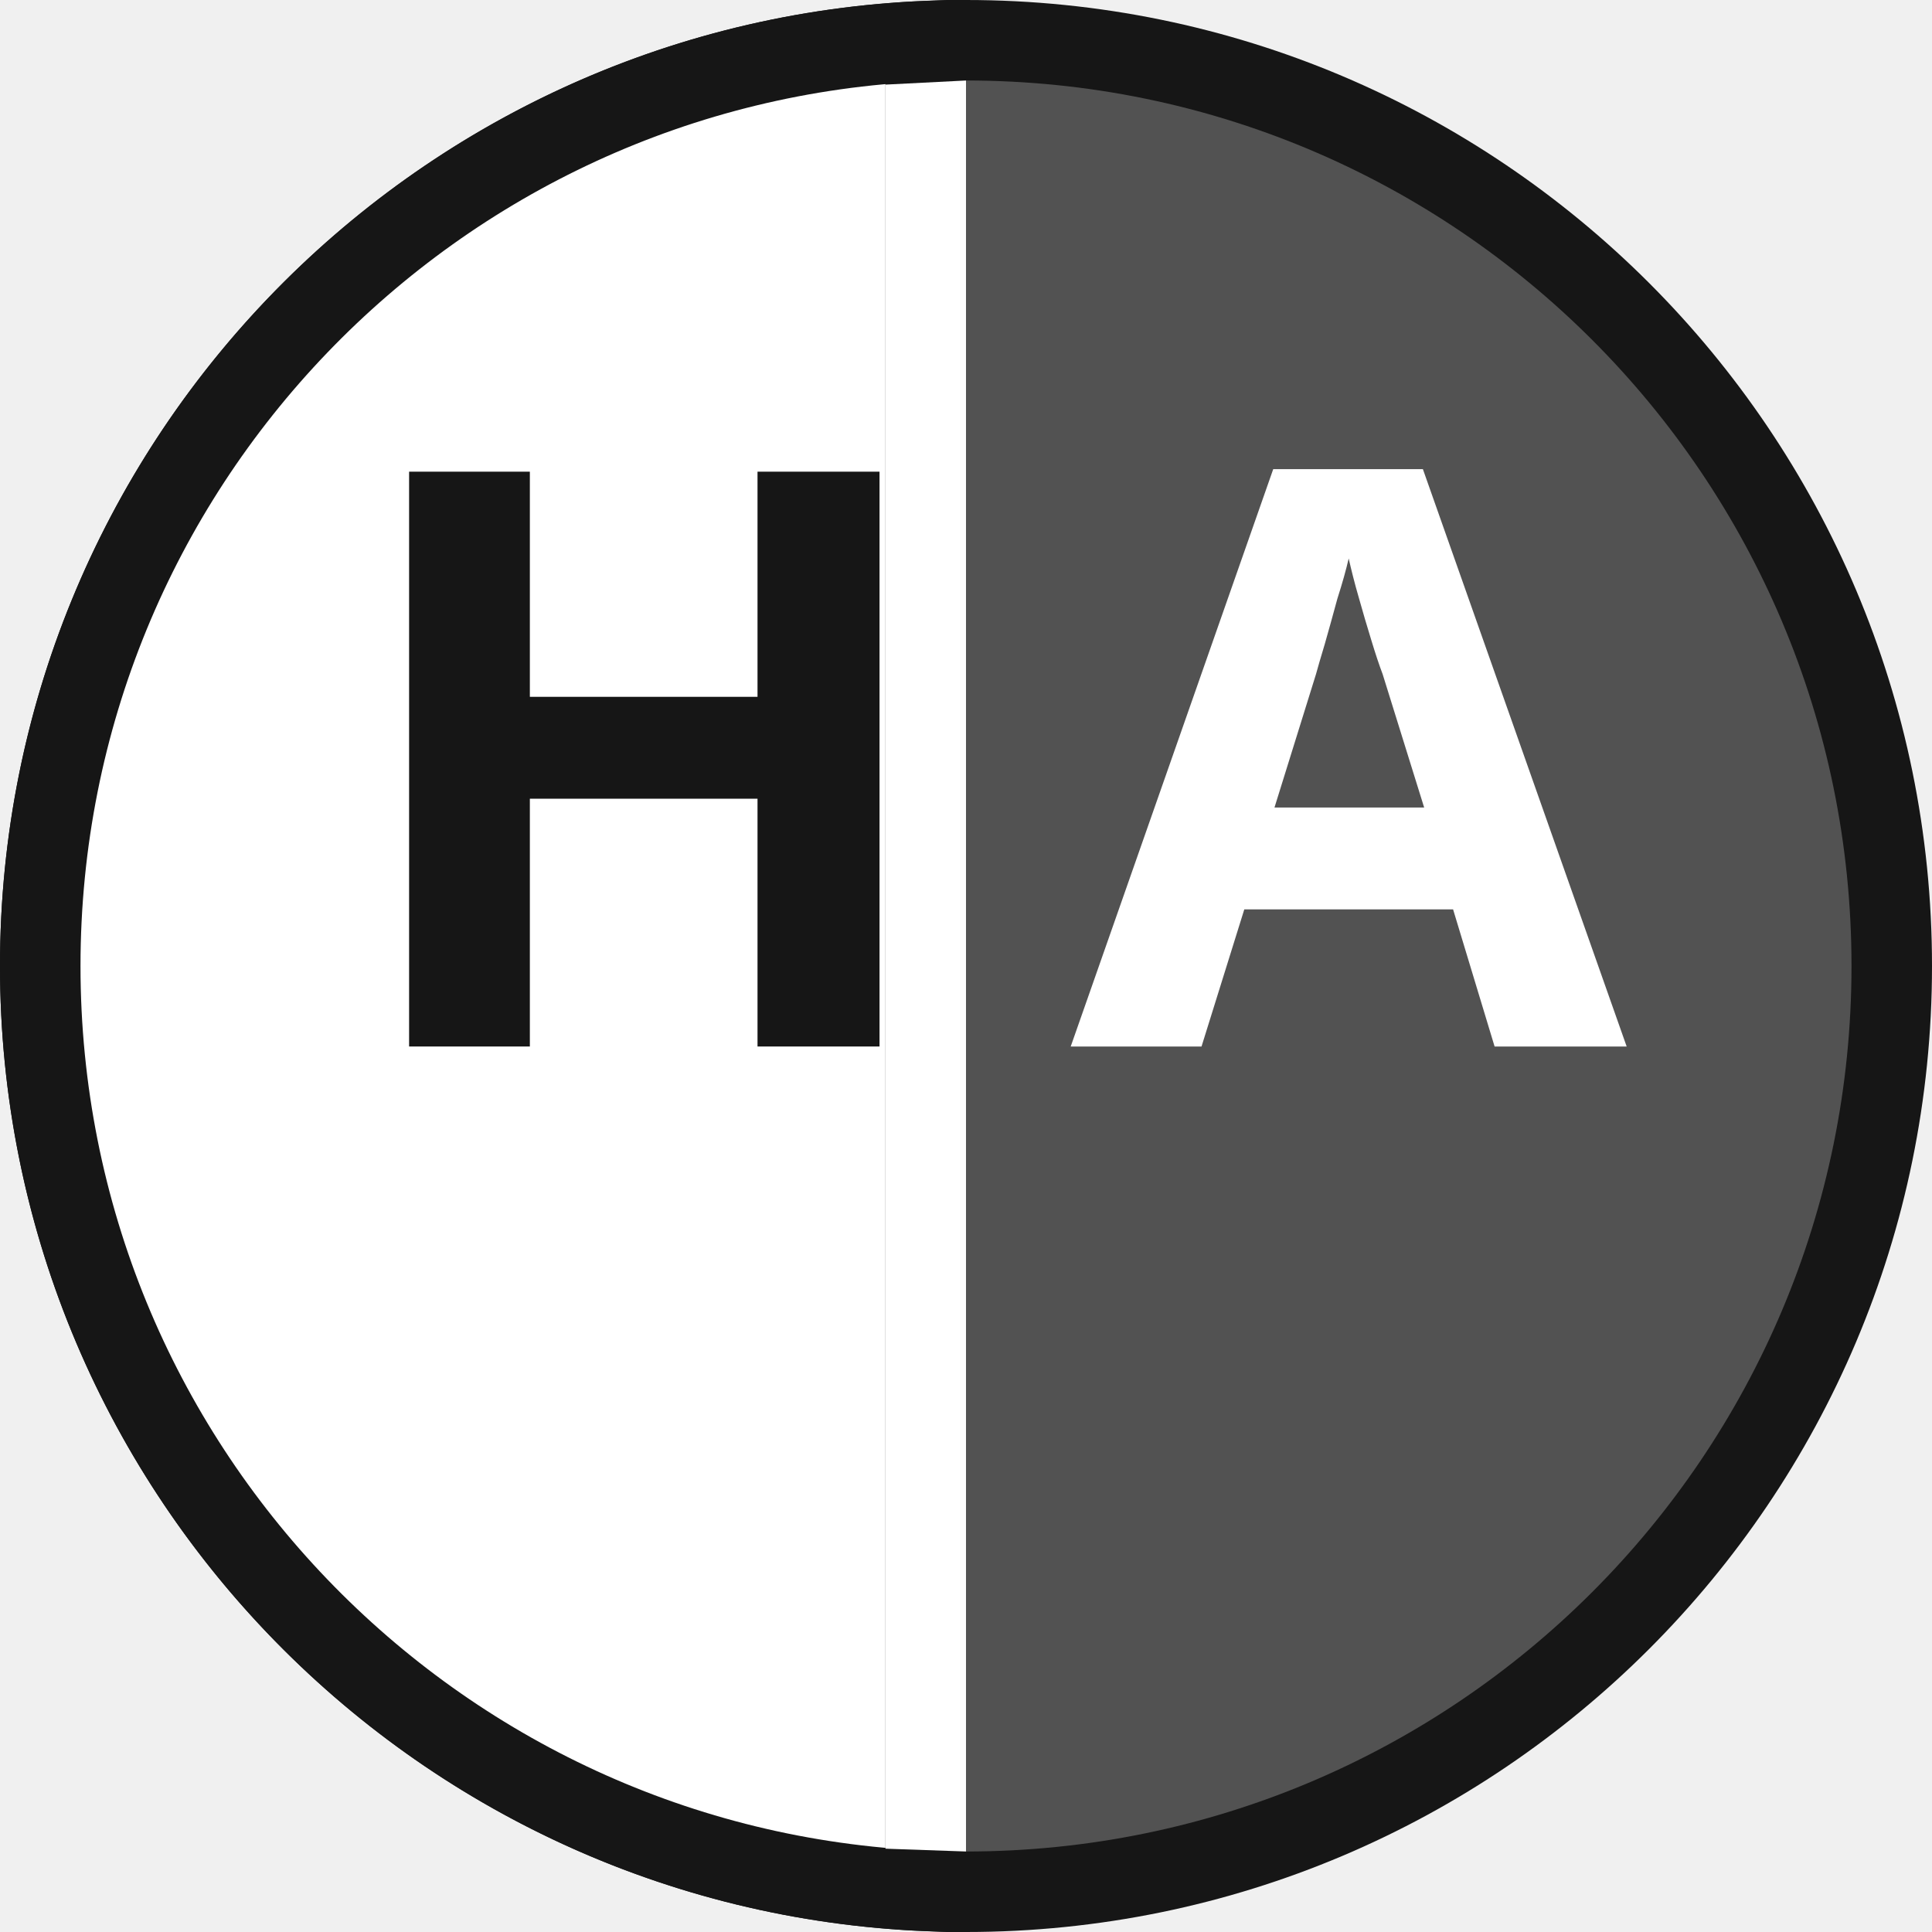
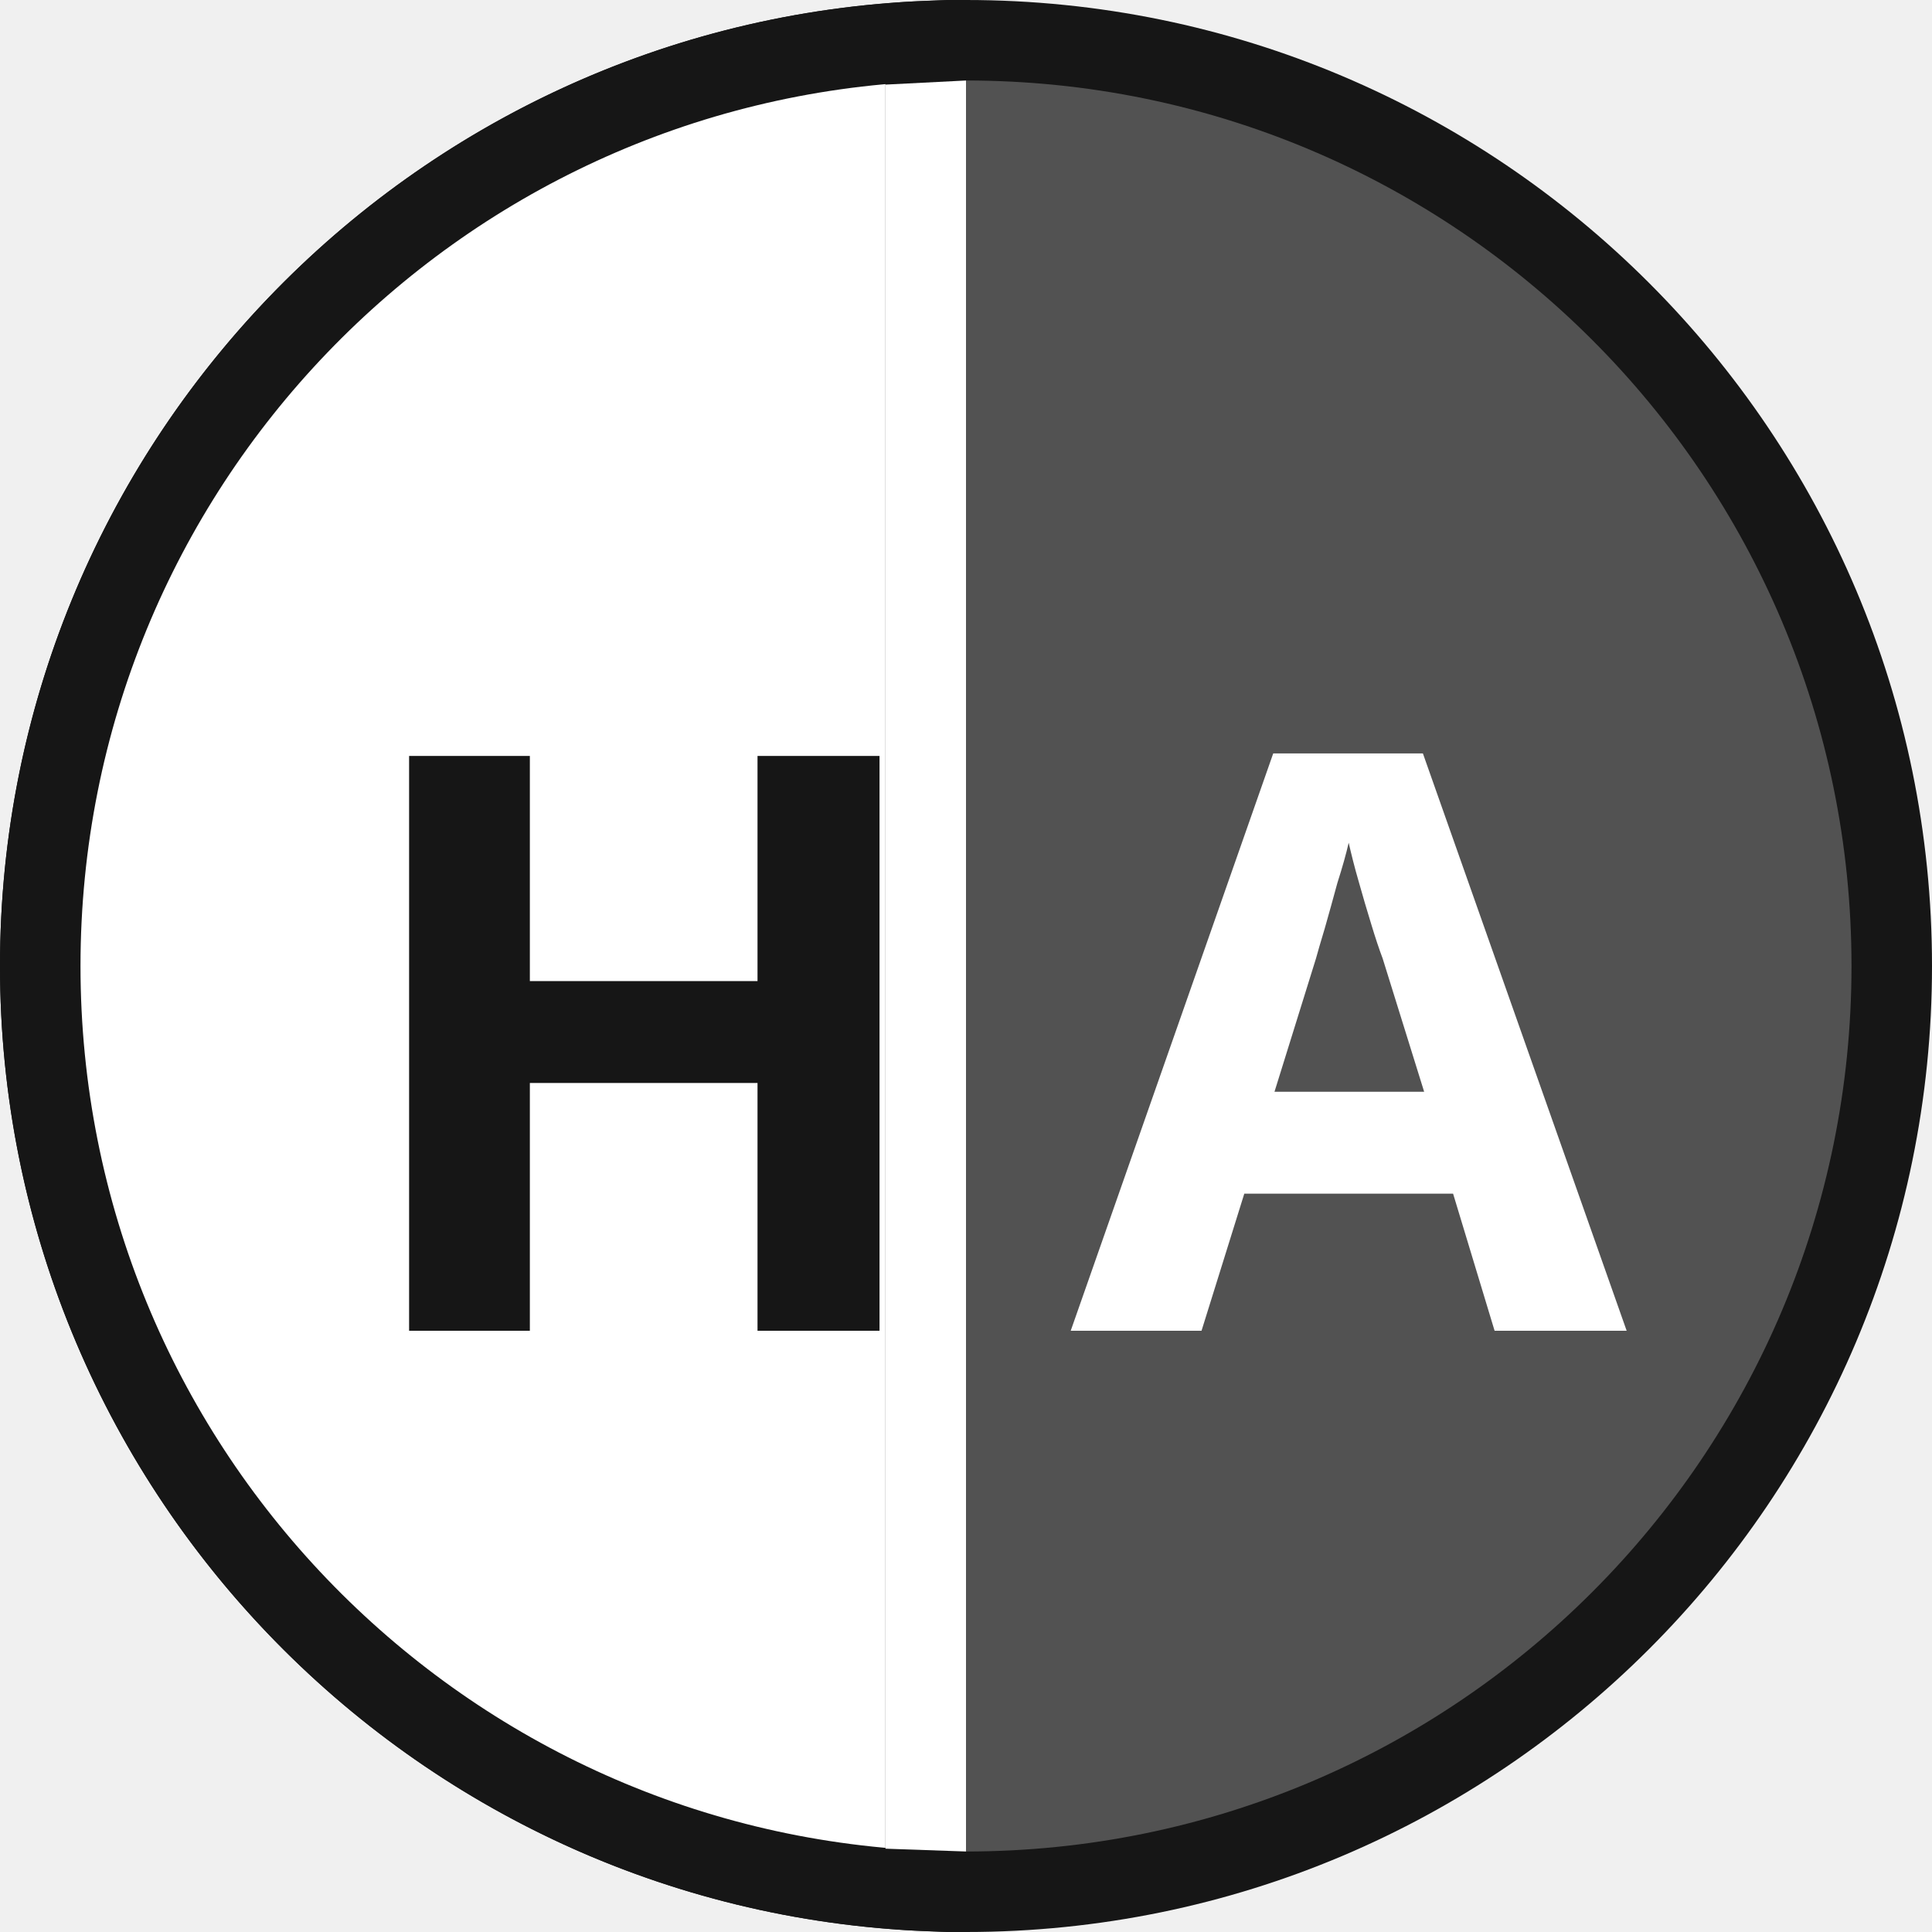
<svg xmlns="http://www.w3.org/2000/svg" width="24" height="24" viewBox="0 0 24 24" fill="none">
  <circle cx="12" cy="12" r="11.5" fill="#525252" stroke="#161616" />
  <path d="M11.5 23.489C5.381 23.227 0.5 18.184 0.5 12C0.5 5.816 5.381 0.772 11.5 0.511V23.489Z" fill="white" stroke="#161616" />
  <path d="M11 1.051L12 1V23L11 22.965V1.051Z" fill="white" />
-   <text x="8" y="13" font-family="'IBM Plex Sans', sans-serif" font-weight="600" font-size="10px" letter-spacing="0.32px" fill="#161616" text-anchor="middle" alignment-baseline="middle">
+   <text x="8" y="13" font-family="'IBM Plex Sans', sans-serif" font-weight="600" font-size="10px" letter-spacing="0.32px" fill="#161616" text-anchor="middle" dominant-baseline="middle">
        H
    </text>
-   <text x="16.75" y="13" font-family="'IBM Plex Sans', sans-serif" font-weight="600" font-size="10px" letter-spacing="0.32px" fill="white" text-anchor="middle" alignment-baseline="middle">
+   <text x="16.75" y="13" font-family="'IBM Plex Sans', sans-serif" font-weight="600" font-size="10px" letter-spacing="0.32px" fill="white" text-anchor="middle" dominant-baseline="middle">
        A
    </text>
</svg>
